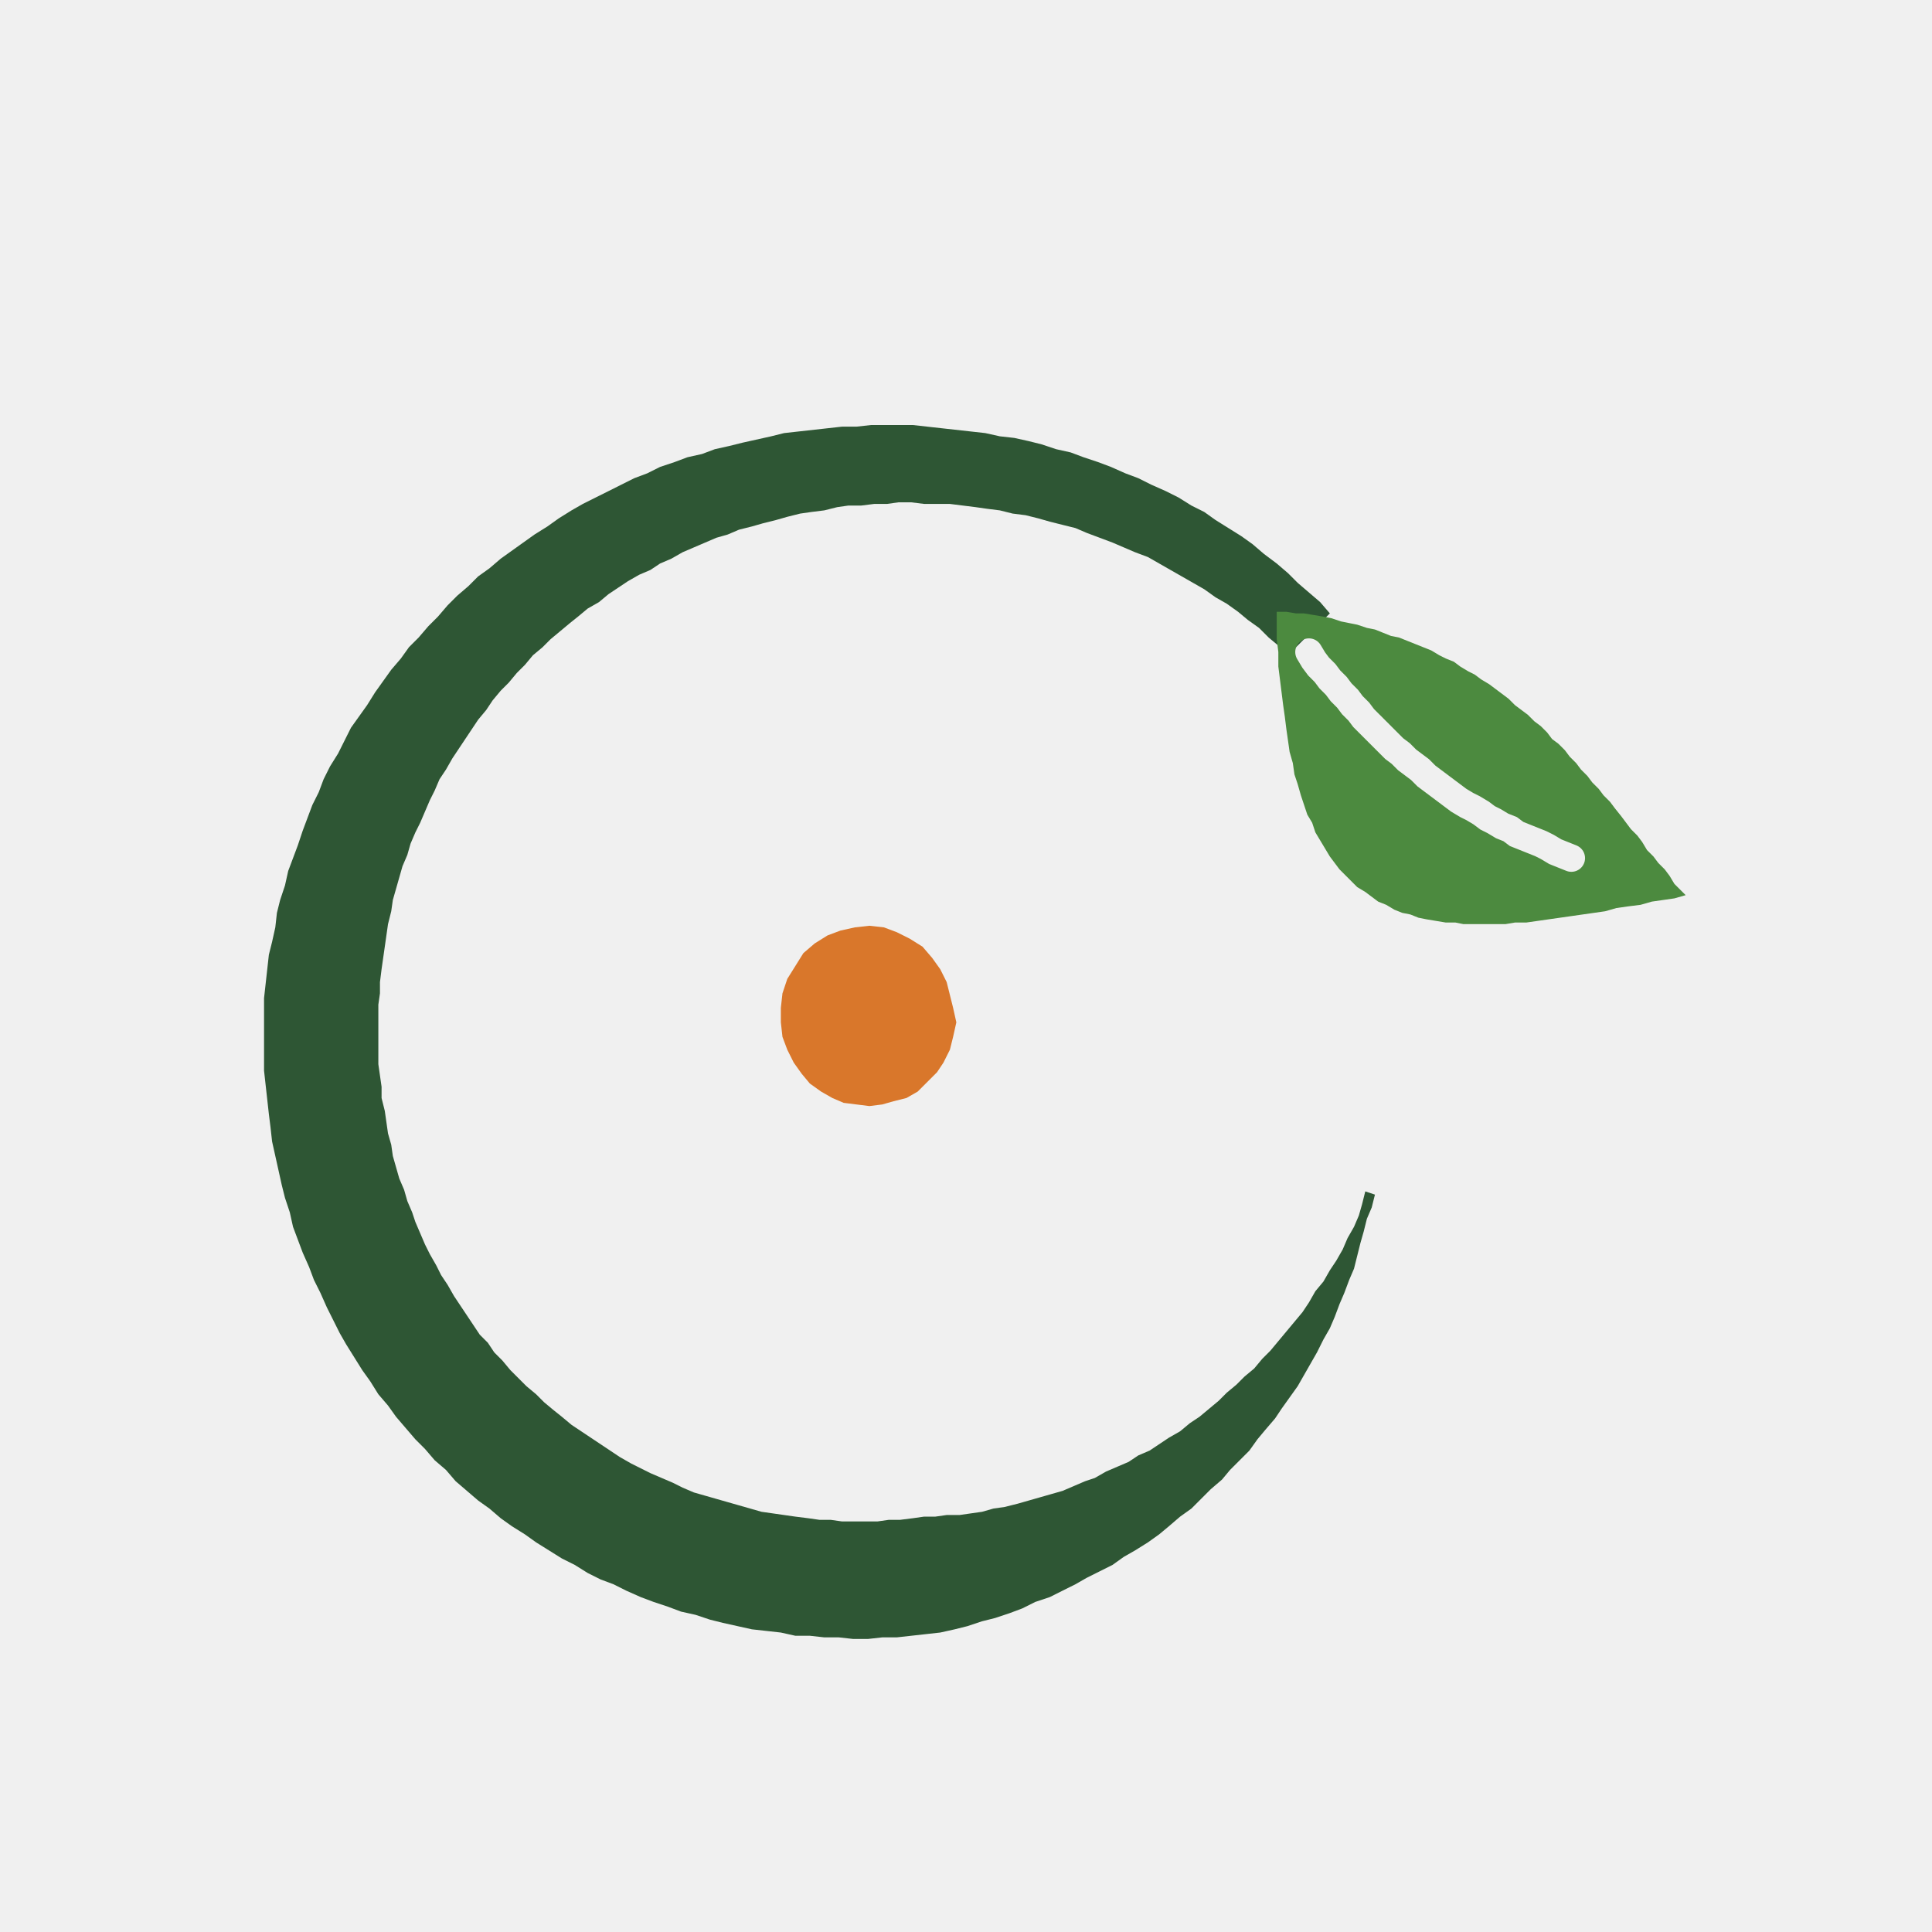
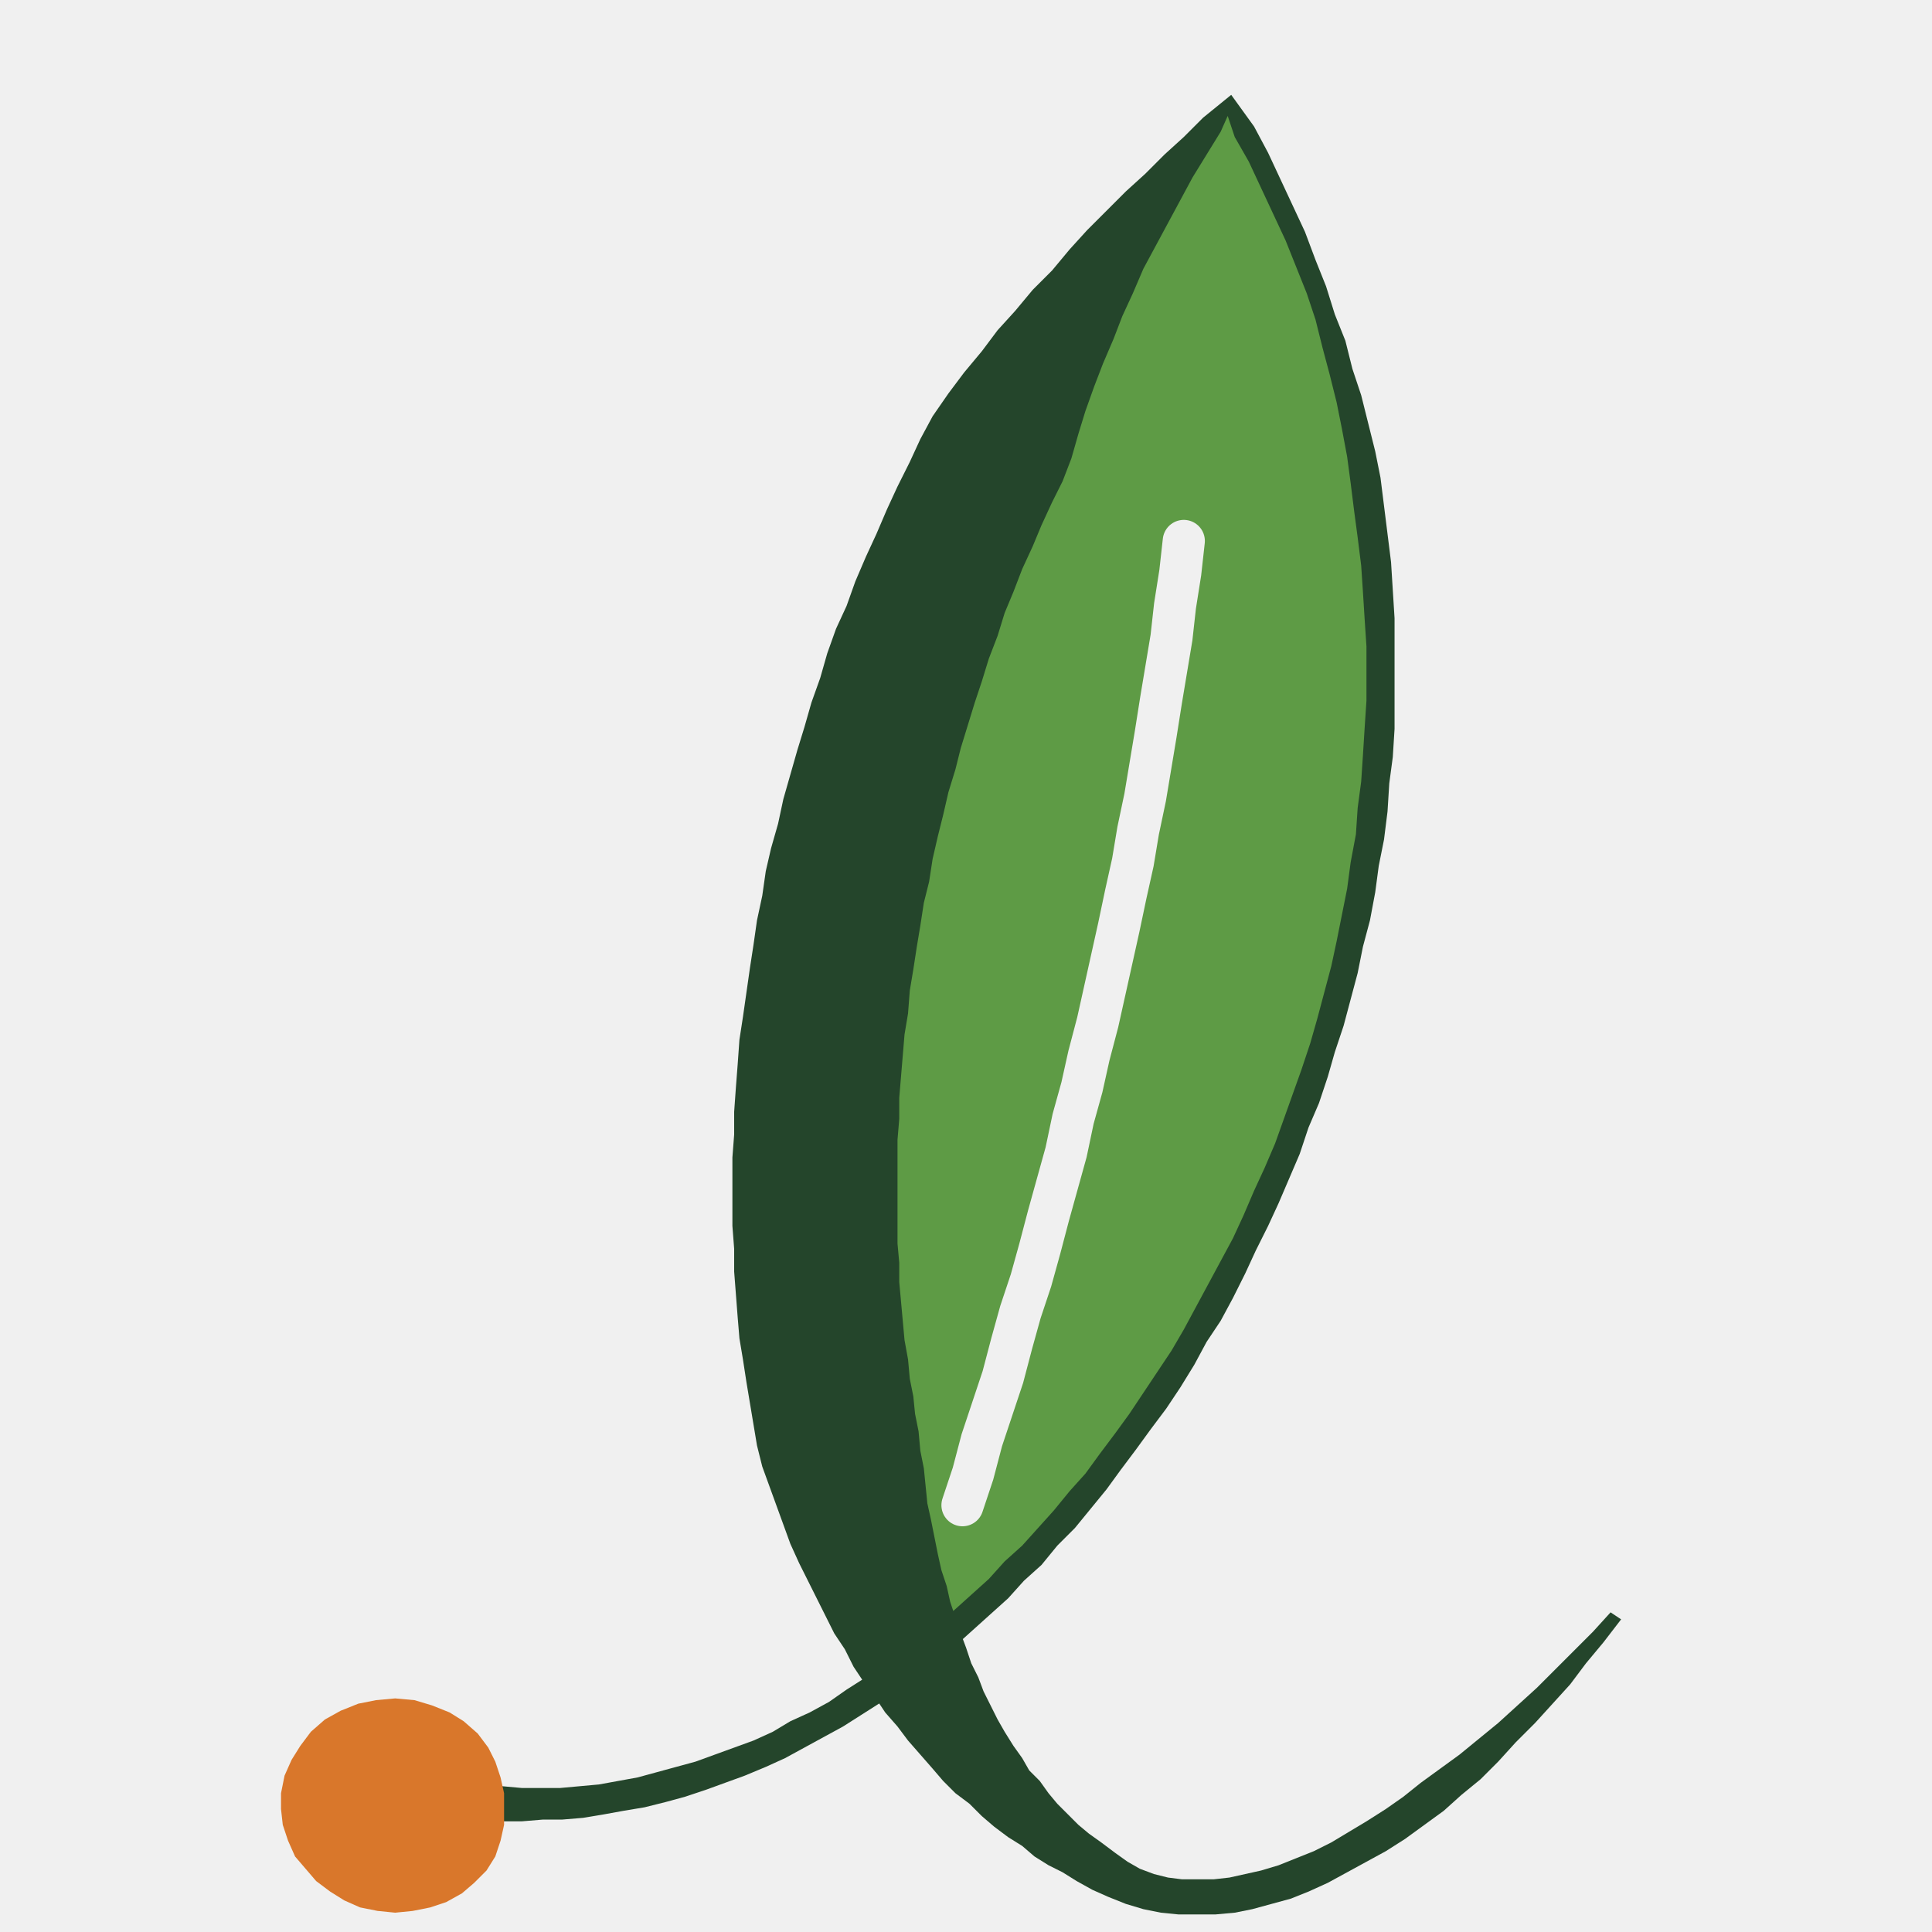
- <svg xmlns="http://www.w3.org/2000/svg" viewBox="0 0 120 120" width="120" height="120" role="img" aria-label="GreenLoop Farm">
-   <g transform="translate(0 0) scale(1)">
-     <defs>
-       <mask id="leafrib" maskUnits="userSpaceOnUse" x="0" y="0" width="120" height="120">
-         <rect width="120" height="120" fill="#fff" />
-         <path d="M81.3 40.5 L81.6 41 L81.9 41.4 L82.3 41.8 L82.6 42.2 L83 42.6 L83.3 43 L83.7 43.4 L84 43.8 L84.4 44.2 L84.7 44.6 L85.1 45 L85.5 45.4 L85.8 45.7 L86.2 46.1 L86.6 46.5 L87 46.8 L87.4 47.2 L87.8 47.5 L88.2 47.8 L88.6 48.2 L89 48.5 L89.4 48.8 L89.8 49.1 L90.2 49.4 L90.6 49.7 L91.1 50 L91.5 50.2 L92 50.5 L92.4 50.8 L92.8 51 L93.3 51.3 L93.8 51.5 L94.2 51.8 L94.7 52 L95.2 52.2 L95.7 52.4 L96.1 52.6 L96.6 52.9 L97.1 53.1 L97.6 53.3" fill="none" stroke="#000" stroke-width="1.7" stroke-linecap="round" />
-       </mask>
-     </defs>
-     <path d="M84.8 74 L84.6 74.8 L84.4 75.5 L84.1 76.2 L83.7 76.9 L83.4 77.6 L83 78.3 L82.6 78.9 L82.2 79.6 L81.7 80.2 L81.3 80.9 L80.9 81.5 L80.4 82.1 L79.9 82.7 L79.4 83.3 L78.9 83.9 L78.4 84.4 L77.9 85 L77.3 85.5 L76.8 86 L76.2 86.5 L75.7 87 L75.1 87.5 L74.5 88 L73.9 88.4 L73.3 88.9 L72.6 89.3 L72 89.7 L71.4 90.1 L70.7 90.4 L70.1 90.8 L69.4 91.1 L68.7 91.4 L68 91.8 L67.4 92 L66.7 92.3 L66 92.6 L65.3 92.8 L64.6 93 L63.9 93.2 L63.2 93.4 L62.4 93.6 L61.7 93.7 L61 93.9 L60.3 94 L59.6 94.1 L58.8 94.1 L58.1 94.2 L57.4 94.2 L56.7 94.3 L55.9 94.4 L55.2 94.4 L54.5 94.5 L53.8 94.5 L53.1 94.5 L52.3 94.5 L51.6 94.4 L50.9 94.4 L50.2 94.3 L49.4 94.2 L48.7 94.1 L48 94 L47.3 93.9 L46.6 93.7 L45.9 93.5 L45.2 93.3 L44.5 93.1 L43.8 92.9 L43.1 92.7 L42.4 92.4 L41.8 92.1 L41.1 91.8 L40.4 91.5 L39.8 91.2 L39.2 90.9 L38.5 90.5 L37.9 90.1 L37.3 89.7 L36.7 89.3 L36.1 88.9 L35.5 88.5 L34.9 88 L34.4 87.6 L33.8 87.1 L33.3 86.6 L32.7 86.1 L32.2 85.6 L31.7 85.1 L31.2 84.5 L30.7 84 L30.3 83.4 L29.8 82.9 L29.4 82.3 L29 81.7 L28.6 81.1 L28.2 80.5 L27.8 79.8 L27.4 79.2 L27.1 78.6 L26.7 77.9 L26.4 77.3 L26.1 76.6 L25.8 75.9 L25.6 75.3 L25.3 74.6 L25.1 73.9 L24.8 73.2 L24.6 72.5 L24.4 71.8 L24.3 71.1 L24.1 70.4 L24 69.7 L23.9 69 L23.7 68.2 L23.7 67.5 L23.6 66.8 L23.5 66.1 L23.5 65.3 L23.5 64.6 L23.5 63.9 L23.5 63.2 L23.5 62.4 L23.6 61.7 L23.6 61 L23.7 60.2 L23.8 59.5 L23.9 58.8 L24 58.1 L24.1 57.4 L24.3 56.6 L24.4 55.9 L24.6 55.2 L24.8 54.5 L25 53.8 L25.3 53.1 L25.5 52.4 L25.8 51.7 L26.1 51.1 L26.4 50.4 L26.7 49.7 L27 49.1 L27.3 48.4 L27.7 47.8 L28.1 47.1 L28.5 46.5 L28.9 45.9 L29.3 45.3 L29.7 44.7 L30.2 44.1 L30.6 43.5 L31.1 42.9 L31.6 42.4 L32.1 41.8 L32.6 41.3 L33.1 40.7 L33.7 40.2 L34.2 39.7 L34.8 39.2 L35.4 38.7 L35.9 38.3 L36.5 37.8 L37.2 37.4 L37.8 36.9 L38.4 36.5 L39 36.1 L39.7 35.7 L40.4 35.4 L41 35 L41.7 34.7 L42.4 34.3 L43.1 34 L43.8 33.7 L44.5 33.4 L45.2 33.2 L45.9 32.9 L46.7 32.7 L47.4 32.5 L48.2 32.3 L48.9 32.1 L49.7 31.9 L50.4 31.8 L51.2 31.7 L52 31.5 L52.7 31.4 L53.5 31.4 L54.3 31.3 L55.1 31.3 L55.8 31.2 L56.6 31.2 L57.4 31.3 L58.2 31.3 L59 31.3 L59.8 31.4 L60.6 31.5 L61.3 31.6 L62.1 31.7 L62.9 31.9 L63.7 32 L64.5 32.2 L65.2 32.4 L66 32.6 L66.8 32.8 L67.5 33.1 L68.3 33.4 L69.1 33.7 L69.8 34 L70.5 34.3 L71.3 34.6 L72 35 L72.7 35.4 L73.4 35.8 L74.1 36.2 L74.8 36.6 L75.5 37.1 L76.2 37.5 L76.9 38 L77.5 38.5 L78.2 39 L78.8 39.6 L79.4 40.1 L80 40.7 L82.6 38.1 L82 37.4 L81.3 36.8 L80.6 36.2 L80 35.6 L79.3 35 L78.5 34.4 L77.8 33.8 L77.1 33.3 L76.3 32.8 L75.5 32.3 L74.8 31.8 L74 31.4 L73.2 30.9 L72.4 30.5 L71.5 30.1 L70.7 29.7 L69.9 29.4 L69 29 L68.2 28.7 L67.3 28.4 L66.5 28.1 L65.6 27.9 L64.7 27.6 L63.9 27.4 L63 27.2 L62.1 27.1 L61.2 26.9 L60.3 26.8 L59.4 26.7 L58.5 26.6 L57.6 26.5 L56.7 26.4 L55.8 26.4 L55 26.4 L54.1 26.4 L53.2 26.5 L52.3 26.5 L51.4 26.6 L50.5 26.7 L49.6 26.8 L48.7 26.9 L47.9 27.1 L47 27.3 L46.1 27.5 L45.3 27.7 L44.4 27.9 L43.6 28.2 L42.7 28.4 L41.9 28.7 L41 29 L40.2 29.4 L39.4 29.7 L38.6 30.1 L37.8 30.5 L37 30.9 L36.2 31.3 L35.5 31.7 L34.7 32.2 L34 32.7 L33.2 33.2 L32.5 33.7 L31.8 34.2 L31.1 34.7 L30.4 35.3 L29.7 35.8 L29.1 36.4 L28.4 37 L27.8 37.6 L27.2 38.3 L26.6 38.9 L26 39.6 L25.4 40.2 L24.9 40.9 L24.3 41.6 L23.8 42.3 L23.3 43 L22.8 43.8 L22.3 44.5 L21.8 45.2 L21.4 46 L21 46.8 L20.5 47.6 L20.1 48.4 L19.8 49.2 L19.4 50 L19.1 50.8 L18.8 51.6 L18.5 52.5 L18.2 53.3 L17.9 54.1 L17.7 55 L17.4 55.9 L17.2 56.7 L17.1 57.6 L16.9 58.5 L16.7 59.3 L16.6 60.2 L16.5 61.1 L16.4 62 L16.4 62.9 L16.4 63.8 L16.4 64.7 L16.4 65.6 L16.4 66.5 L16.5 67.4 L16.6 68.3 L16.7 69.2 L16.8 70 L16.9 70.9 L17.1 71.8 L17.3 72.7 L17.5 73.6 L17.7 74.4 L18 75.3 L18.2 76.2 L18.5 77 L18.8 77.8 L19.2 78.7 L19.5 79.5 L19.9 80.3 L20.3 81.2 L20.7 82 L21.1 82.8 L21.5 83.5 L22 84.3 L22.5 85.1 L23 85.8 L23.5 86.6 L24.1 87.3 L24.6 88 L25.2 88.7 L25.8 89.4 L26.4 90 L27 90.7 L27.7 91.3 L28.3 92 L29 92.6 L29.7 93.2 L30.4 93.7 L31.1 94.3 L31.8 94.8 L32.6 95.3 L33.3 95.8 L34.1 96.3 L34.9 96.8 L35.7 97.2 L36.5 97.7 L37.3 98.1 L38.1 98.4 L38.9 98.8 L39.8 99.2 L40.6 99.5 L41.5 99.8 L42.3 100.1 L43.2 100.3 L44.1 100.6 L44.9 100.8 L45.8 101 L46.7 101.2 L47.6 101.3 L48.5 101.4 L49.4 101.6 L50.3 101.6 L51.2 101.7 L52.1 101.7 L53 101.8 L53.9 101.8 L54.8 101.7 L55.7 101.7 L56.6 101.6 L57.5 101.5 L58.4 101.4 L59.3 101.2 L60.1 101 L61 100.7 L61.8 100.5 L62.7 100.2 L63.5 99.9 L64.3 99.5 L65.2 99.2 L66 98.8 L66.8 98.4 L67.5 98 L68.3 97.6 L69.1 97.2 L69.8 96.7 L70.5 96.3 L71.3 95.8 L72 95.3 L72.6 94.8 L73.3 94.2 L74 93.7 L74.6 93.1 L75.2 92.5 L75.9 91.9 L76.4 91.3 L77 90.7 L77.6 90.1 L78.1 89.4 L78.6 88.8 L79.2 88.1 L79.6 87.5 L80.1 86.8 L80.6 86.1 L81 85.4 L81.4 84.7 L81.8 84 L82.2 83.2 L82.6 82.5 L82.9 81.8 L83.2 81 L83.5 80.3 L83.8 79.5 L84.1 78.8 L84.3 78 L84.5 77.2 L84.7 76.5 L84.9 75.7 L85.2 75 L85.4 74.2Z" fill="#2E5634" />
-     <path d="M79.3 38 L79.3 38.9 L79.3 39.7 L79.4 40.5 L79.4 41.4 L79.5 42.2 L79.6 43 L79.7 43.8 L79.8 44.5 L79.9 45.3 L80 46 L80.1 46.7 L80.3 47.4 L80.4 48.1 L80.6 48.7 L80.8 49.4 L81 50 L81.2 50.6 L81.5 51.1 L81.7 51.7 L82 52.2 L82.3 52.7 L82.6 53.2 L82.9 53.6 L83.2 54 L83.6 54.4 L84 54.8 L84.3 55.1 L84.8 55.4 L85.2 55.7 L85.6 56 L86.1 56.2 L86.6 56.5 L87.1 56.7 L87.6 56.8 L88.1 57 L88.6 57.1 L89.2 57.2 L89.8 57.3 L90.4 57.3 L90.9 57.4 L91.6 57.4 L92.2 57.4 L92.8 57.4 L93.5 57.4 L94.1 57.3 L94.8 57.3 L95.5 57.2 L96.2 57.1 L96.9 57 L97.6 56.9 L98.3 56.8 L99 56.7 L99.7 56.6 L100.4 56.4 L101.1 56.3 L101.9 56.2 L102.6 56 L103.3 55.9 L104 55.8 L104.7 55.6 L104.7 55.6 L104.4 55.3 L104 54.9 L103.7 54.4 L103.4 54 L103 53.6 L102.7 53.2 L102.3 52.8 L102 52.3 L101.7 51.9 L101.3 51.5 L101 51.1 L100.7 50.7 L100.3 50.2 L100 49.8 L99.6 49.4 L99.3 49 L98.9 48.6 L98.6 48.2 L98.2 47.8 L97.9 47.4 L97.5 47 L97.2 46.6 L96.8 46.2 L96.4 45.9 L96.1 45.5 L95.7 45.1 L95.3 44.8 L94.9 44.4 L94.5 44.1 L94.1 43.8 L93.7 43.4 L93.3 43.1 L92.9 42.8 L92.5 42.5 L92 42.2 L91.6 41.9 L91.2 41.7 L90.7 41.4 L90.3 41.1 L89.8 40.9 L89.4 40.7 L88.9 40.4 L88.4 40.2 L87.9 40 L87.4 39.8 L86.9 39.6 L86.4 39.5 L85.9 39.3 L85.4 39.1 L84.9 39 L84.3 38.8 L83.8 38.7 L83.3 38.6 L82.7 38.4 L82.2 38.3 L81.6 38.2 L81 38.1 L80.5 38.1 L79.9 38 L79.3 38Z" fill="#4C8A3F" mask="url(#leafrib)" />
-     <path d="M59.4 63.5 L59.2 64.4 L59 65.2 L58.6 66 L58.2 66.6 L57.6 67.2 L57 67.8 L56.3 68.2 L55.5 68.4 L54.8 68.6 L54 68.7 L53.2 68.6 L52.4 68.5 L51.7 68.2 L51 67.8 L50.3 67.3 L49.8 66.7 L49.3 66 L48.9 65.2 L48.6 64.4 L48.5 63.5 L48.5 62.6 L48.6 61.7 L48.9 60.8 L49.4 60 L49.9 59.2 L50.6 58.6 L51.4 58.1 L52.2 57.8 L53.1 57.6 L54 57.5 L54.9 57.6 L55.7 57.9 L56.5 58.3 L57.3 58.8 L57.9 59.5 L58.4 60.2 L58.8 61 L59 61.8 L59.2 62.6Z" fill="#D9772B" />
-   </g>
+ <svg xmlns="http://www.w3.org/2000/svg" viewBox="0 0 110 110" width="110" height="110" role="img" aria-label="GreenLoop Farm">
+   <mask id="rib-mark" maskUnits="userSpaceOnUse" x="-1000" y="-1000" width="3000" height="3000">
+     <rect x="-1000" y="-1000" width="3000" height="3000" fill="#fff" />
+     <path d="M54.8 85.7 L55.4 83.9 L55.9 82 L56.5 80.2 L57.1 78.4 L57.6 76.5 L58.1 74.7 L58.7 72.9 L59.2 71.1 L59.7 69.2 L60.2 67.4 L60.7 65.6 L61.1 63.7 L61.6 61.9 L62 60.1 L62.5 58.2 L62.9 56.4 L63.3 54.6 L63.7 52.8 L64.1 50.9 L64.5 49.1 L64.8 47.3 L65.2 45.4 L65.5 43.6 L65.8 41.8 L66.1 39.9 L66.4 38.1 L66.7 36.3 L66.9 34.5 L67.2 32.6 L67.4 30.8" fill="none" stroke="#000" stroke-width="2.4" stroke-linecap="round" />
+   </mask>
+   <path d="M52 94.5 L52.8 93.9 L53.8 93.1 L54.8 92.3 L55.8 91.4 L56.8 90.4 L57.8 89.5 L58.7 88.5 L59.7 87.5 L60.6 86.5 L61.5 85.4 L62.4 84.3 L63.2 83.2 L64.1 82.1 L64.9 80.9 L65.7 79.7 L66.5 78.5 L67.3 77.3 L68.1 76.1 L68.8 74.8 L69.5 73.5 L70.2 72.2 L70.9 70.9 L71.5 69.5 L72.1 68.2 L72.7 66.8 L73.3 65.4 L73.8 64 L74.3 62.5 L74.8 61.1 L75.3 59.7 L75.7 58.2 L76.1 56.7 L76.5 55.2 L76.9 53.7 L77.2 52.2 L77.5 50.7 L77.7 49.2 L78 47.7 L78.1 46.1 L78.3 44.6 L78.4 43 L78.5 41.5 L78.6 39.9 L78.6 38.3 L78.6 36.8 L78.5 35.2 L78.5 33.6 L78.3 32.1 L78.2 30.5 L78 28.9 L77.7 27.4 L77.5 25.8 L77.1 24.3 L76.8 22.7 L76.4 21.1 L75.9 19.6 L75.5 18.1 L74.9 16.5 L74.4 15 L73.8 13.5 L73.1 12 L72.4 10.5 L71.6 9 L70.8 7.5 L70 6 L69 7.1 L68 8.3 L67.1 9.5 L66.2 10.6 L65.3 11.8 L64.4 13 L63.5 14.2 L62.7 15.5 L61.9 16.7 L61.1 17.9 L60.3 19.2 L59.6 20.4 L58.9 21.7 L58.1 23 L57.5 24.2 L56.8 25.5 L56.2 26.8 L55.5 28.1 L54.9 29.4 L54.4 30.7 L53.8 32 L53.3 33.3 L52.7 34.7 L52.2 36 L51.8 37.3 L51.3 38.6 L50.9 39.9 L50.5 41.3 L50.1 42.6 L49.7 43.9 L49.4 45.3 L49 46.6 L48.7 47.9 L48.4 49.2 L48.1 50.5 L47.9 51.9 L47.7 53.2 L47.4 54.5 L47.2 55.8 L47.1 57.1 L46.9 58.4 L46.8 59.7 L46.7 61 L46.6 62.2 L46.5 63.5 L46.4 64.8 L46.4 66 L46.4 67.3 L46.4 68.5 L46.4 69.7 L46.4 71 L46.5 72.2 L46.6 73.4 L46.7 74.5 L46.8 75.7 L46.9 76.9 L47.1 78 L47.2 79.2 L47.4 80.3 L47.6 81.4 L47.9 82.5 L48.1 83.6 L48.4 84.7 L48.6 85.7 L48.9 86.7 L49.2 87.8 L49.6 88.8 L49.9 89.7 L50.3 90.7 L50.7 91.7 L51.1 92.6 L51.5 93.5 L51.9 94.4Z" fill="#5E9B45" mask="url(#rib-mark)" />
+   <path d="M23.7 103.4 L24.9 103.6 L26.1 103.6 L27.3 103.7 L28.5 103.7 L29.7 103.7 L30.9 103.6 L32 103.6 L33.2 103.5 L34.4 103.3 L35.5 103.1 L36.7 102.9 L37.9 102.6 L39 102.3 L40.2 101.9 L41.3 101.5 L42.4 101.1 L43.6 100.6 L44.7 100.1 L45.8 99.5 L46.9 98.9 L48 98.3 L49.1 97.6 L50.2 96.9 L51.2 96.1 L52.3 95.4 L53.3 94.6 L54.4 93.7 L55.4 92.8 L56.4 91.9 L57.4 91 L58.3 90 L59.3 89.1 L60.2 88 L61.2 87 L62.1 85.9 L63 84.8 L63.8 83.7 L64.7 82.5 L65.5 81.4 L66.4 80.2 L67.2 79 L68 77.7 L68.7 76.4 L69.5 75.2 L70.2 73.9 L70.9 72.5 L71.5 71.2 L72.2 69.8 L72.8 68.5 L73.4 67.1 L74 65.7 L74.5 64.2 L75.1 62.8 L75.6 61.3 L76 59.9 L76.5 58.4 L76.9 56.9 L77.3 55.4 L77.6 53.9 L78 52.4 L78.3 50.8 L78.5 49.3 L78.8 47.8 L79 46.2 L79.1 44.6 L79.3 43.1 L79.4 41.5 L79.4 39.9 L79.4 38.3 L79.4 36.8 L79.4 35.2 L79.3 33.6 L79.2 32 L79 30.4 L78.8 28.8 L78.6 27.2 L78.3 25.7 L77.9 24.1 L77.5 22.5 L77 21 L76.6 19.4 L76 17.9 L75.5 16.3 L74.9 14.8 L74.3 13.2 L73.6 11.7 L72.9 10.2 L72.2 8.7 L71.4 7.2 L70.1 5.4 L68.5 6.7 L67.4 7.8 L66.3 8.8 L65.2 9.9 L64.1 10.9 L63 12 L61.9 13.1 L60.9 14.2 L59.9 15.4 L58.8 16.5 L57.8 17.7 L56.8 18.8 L55.9 20 L54.9 21.2 L54 22.4 L53.1 23.7 L52.4 25 L51.8 26.3 L51.1 27.7 L50.5 29 L49.9 30.4 L49.3 31.7 L48.7 33.1 L48.2 34.5 L47.6 35.8 L47.1 37.2 L46.7 38.6 L46.2 40 L45.8 41.4 L45.4 42.7 L45 44.1 L44.6 45.5 L44.3 46.9 L43.9 48.3 L43.6 49.6 L43.4 51 L43.1 52.4 L42.9 53.8 L42.7 55.1 L42.5 56.5 L42.3 57.9 L42.1 59.2 L42 60.6 L41.9 61.9 L41.8 63.3 L41.8 64.6 L41.7 65.9 L41.7 67.2 L41.7 68.5 L41.7 69.8 L41.8 71.1 L41.8 72.4 L41.9 73.7 L42 75 L42.1 76.2 L42.3 77.4 L42.5 78.7 L42.7 79.9 L42.9 81.1 L43.1 82.3 L43.4 83.5 L43.8 84.6 L44.2 85.7 L44.6 86.8 L45 87.9 L45.5 89 L46 90 L46.5 91 L47 92 L47.5 93 L48.1 93.9 L48.6 94.9 L49.2 95.8 L49.8 96.6 L50.4 97.5 L51.1 98.3 L51.7 99.1 L52.4 99.9 L53.1 100.7 L53.7 101.4 L54.4 102.1 L55.2 102.7 L55.9 103.4 L56.6 104 L57.4 104.6 L58.2 105.1 L58.9 105.7 L59.7 106.2 L60.5 106.6 L61.3 107.1 L62.2 107.6 L63.1 108 L64.1 108.4 L65.1 108.7 L66.1 108.9 L67.1 109 L68.2 109 L69.2 109 L70.3 108.9 L71.3 108.7 L72.4 108.4 L73.5 108.1 L74.5 107.7 L75.6 107.2 L76.7 106.6 L77.8 106 L78.9 105.4 L80 104.7 L81.1 103.9 L82.2 103.1 L83.2 102.2 L84.3 101.3 L85.3 100.3 L86.3 99.2 L87.4 98.1 L88.4 97 L89.4 95.9 L90.3 94.7 L91.3 93.5 L92.3 92.2 L91.7 91.8 L90.7 92.9 L89.6 94 L88.5 95.1 L87.5 96.1 L86.4 97.1 L85.3 98.1 L84.2 99 L83.1 99.9 L82 100.7 L80.9 101.5 L79.9 102.3 L78.9 103 L77.8 103.7 L76.8 104.3 L75.8 104.9 L74.8 105.4 L73.8 105.8 L72.8 106.2 L71.8 106.5 L70.9 106.7 L70 106.9 L69.1 107 L68.2 107 L67.3 107 L66.5 106.9 L65.7 106.7 L64.9 106.4 L64.2 106 L63.5 105.5 L62.7 104.9 L62 104.4 L61.4 103.9 L60.8 103.3 L60.2 102.7 L59.7 102.1 L59.2 101.4 L58.6 100.8 L58.2 100.1 L57.7 99.4 L57.2 98.6 L56.8 97.9 L56.4 97.1 L56 96.3 L55.7 95.5 L55.3 94.7 L55 93.8 L54.7 93 L54.4 92.1 L54.1 91.2 L53.9 90.3 L53.6 89.4 L53.4 88.5 L53.2 87.5 L53 86.5 L52.8 85.6 L52.7 84.6 L52.6 83.6 L52.4 82.6 L52.3 81.5 L52.1 80.5 L52 79.5 L51.8 78.5 L51.7 77.4 L51.5 76.3 L51.4 75.2 L51.3 74.1 L51.2 73 L51.2 71.9 L51.1 70.8 L51.1 69.6 L51.1 68.5 L51.1 67.3 L51.1 66.1 L51.1 64.9 L51.2 63.7 L51.2 62.5 L51.3 61.3 L51.4 60.1 L51.5 58.9 L51.7 57.7 L51.8 56.4 L52 55.2 L52.2 53.9 L52.4 52.7 L52.6 51.4 L52.9 50.2 L53.1 48.9 L53.4 47.6 L53.7 46.4 L54 45.1 L54.4 43.8 L54.7 42.6 L55.1 41.3 L55.5 40 L55.9 38.8 L56.3 37.5 L56.8 36.2 L57.2 34.9 L57.7 33.7 L58.2 32.4 L58.8 31.1 L59.3 29.9 L59.9 28.6 L60.5 27.4 L61 26.1 L61.4 24.7 L61.8 23.4 L62.3 22 L62.8 20.7 L63.4 19.3 L63.9 18 L64.5 16.7 L65.1 15.3 L65.8 14 L66.5 12.7 L67.2 11.4 L67.9 10.1 L68.7 8.8 L69.5 7.5 L69.9 6.6 L70.3 7.8 L71.1 9.2 L71.8 10.7 L72.5 12.2 L73.2 13.7 L73.8 15.2 L74.4 16.7 L74.9 18.2 L75.3 19.8 L75.7 21.3 L76.1 22.9 L76.4 24.4 L76.7 26 L76.9 27.5 L77.1 29.1 L77.3 30.6 L77.5 32.2 L77.6 33.7 L77.7 35.3 L77.8 36.8 L77.8 38.3 L77.8 39.9 L77.7 41.4 L77.6 43 L77.5 44.5 L77.3 46 L77.2 47.5 L76.9 49.1 L76.7 50.6 L76.4 52.1 L76.1 53.6 L75.8 55 L75.4 56.5 L75 58 L74.6 59.4 L74.1 60.9 L73.6 62.3 L73.1 63.7 L72.6 65.1 L72 66.5 L71.4 67.8 L70.8 69.2 L70.2 70.5 L69.5 71.8 L68.8 73.1 L68.1 74.4 L67.4 75.7 L66.7 76.9 L65.9 78.1 L65.1 79.3 L64.3 80.5 L63.5 81.6 L62.6 82.8 L61.8 83.9 L60.9 84.9 L60 86 L59.1 87 L58.2 88 L57.2 88.9 L56.3 89.9 L55.3 90.8 L54.3 91.7 L53.3 92.5 L52.3 93.3 L51.3 94.1 L50.3 94.8 L49.3 95.5 L48.2 96.2 L47.2 96.9 L46.1 97.5 L45 98 L44 98.6 L42.9 99.1 L41.8 99.5 L40.7 99.9 L39.6 100.3 L38.5 100.6 L37.4 100.9 L36.3 101.2 L35.2 101.4 L34.1 101.6 L33 101.7 L31.9 101.8 L30.8 101.8 L29.7 101.8 L28.6 101.7 L27.5 101.5 L26.5 101.2 L25.4 100.9 L24.3 100.6Z" fill="#24452B" />
+   <path d="M28.7 103 L28.7 103.9 L28.5 104.8 L28.2 105.7 L27.7 106.5 L27 107.2 L26.3 107.8 L25.4 108.3 L24.5 108.6 L23.5 108.8 L22.5 108.9 L21.5 108.8 L20.5 108.6 L19.6 108.2 L18.8 107.7 L18 107.1 L17.4 106.4 L16.8 105.7 L16.4 104.8 L16.1 103.9 L16 103 L16 102.1 L16.2 101.1 L16.6 100.2 L17.1 99.4 L17.7 98.6 L18.5 97.9 L19.4 97.4 L20.4 97 L21.4 96.8 L22.5 96.7 L23.6 96.8 L24.6 97.1 L25.6 97.5 L26.4 98 L27.2 98.7 L27.8 99.5 L28.2 100.3 L28.5 101.2 L28.7 102.1Z" fill="#D9772B" />
</svg>
